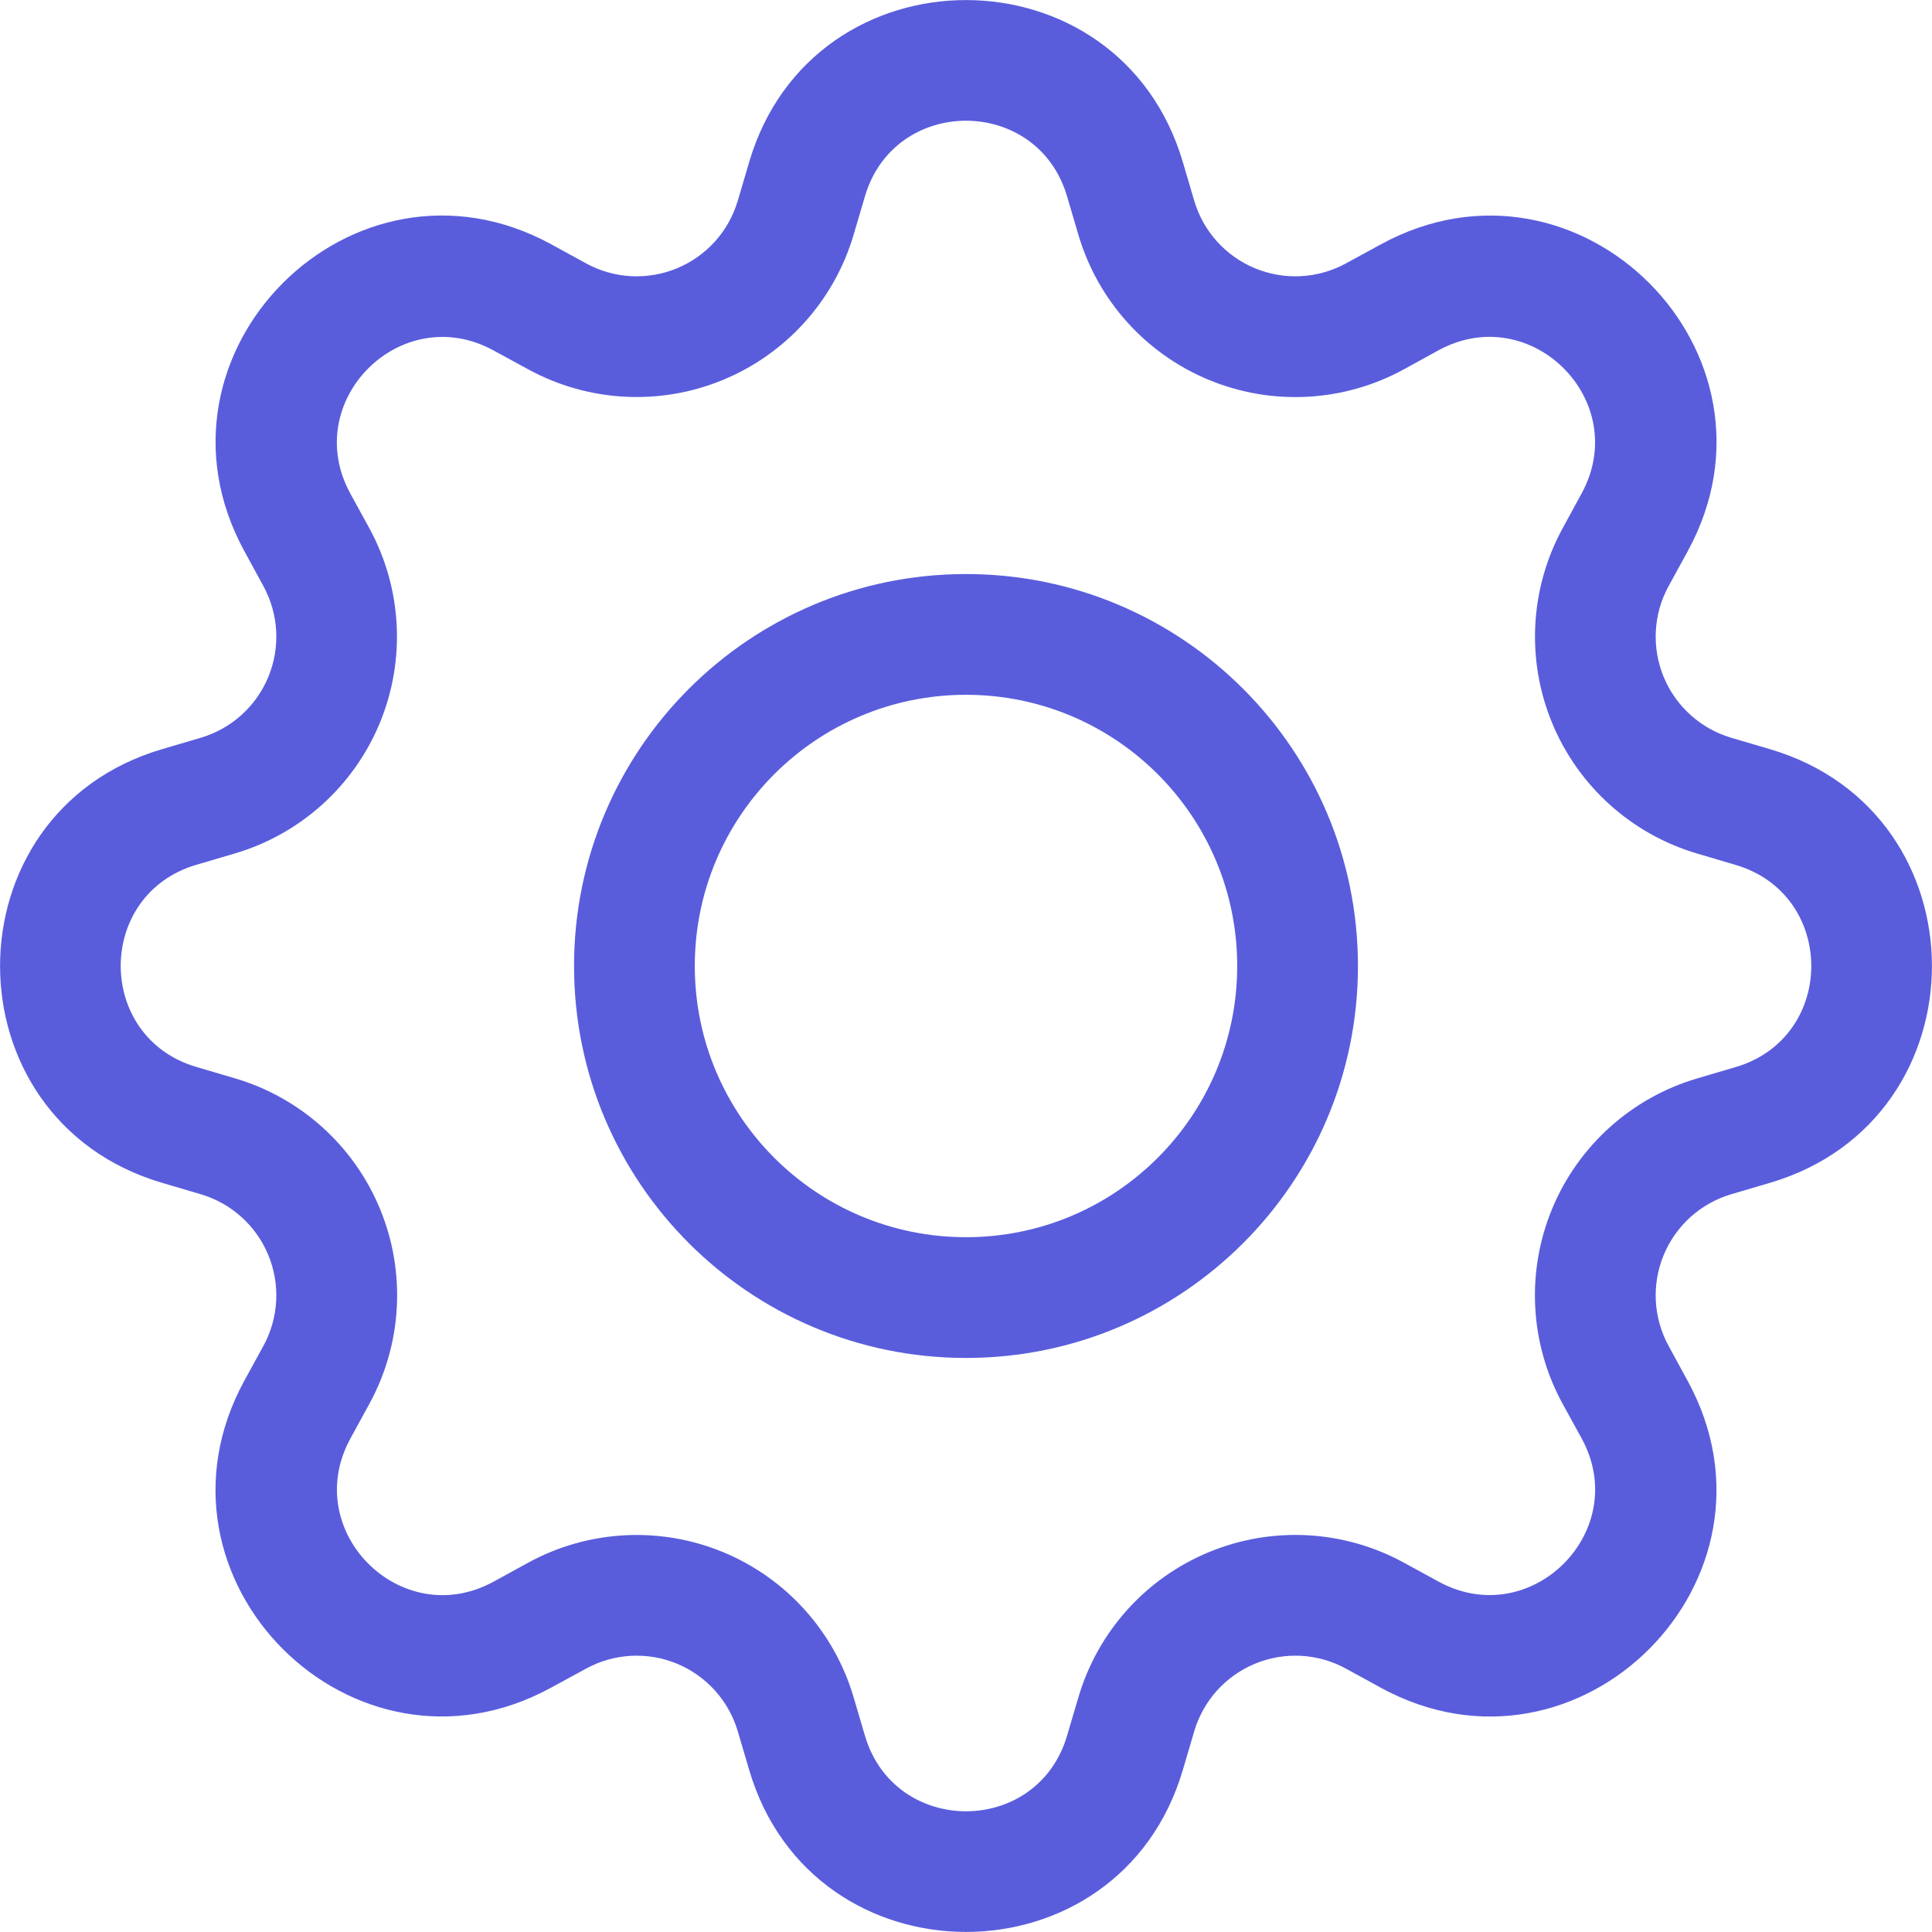
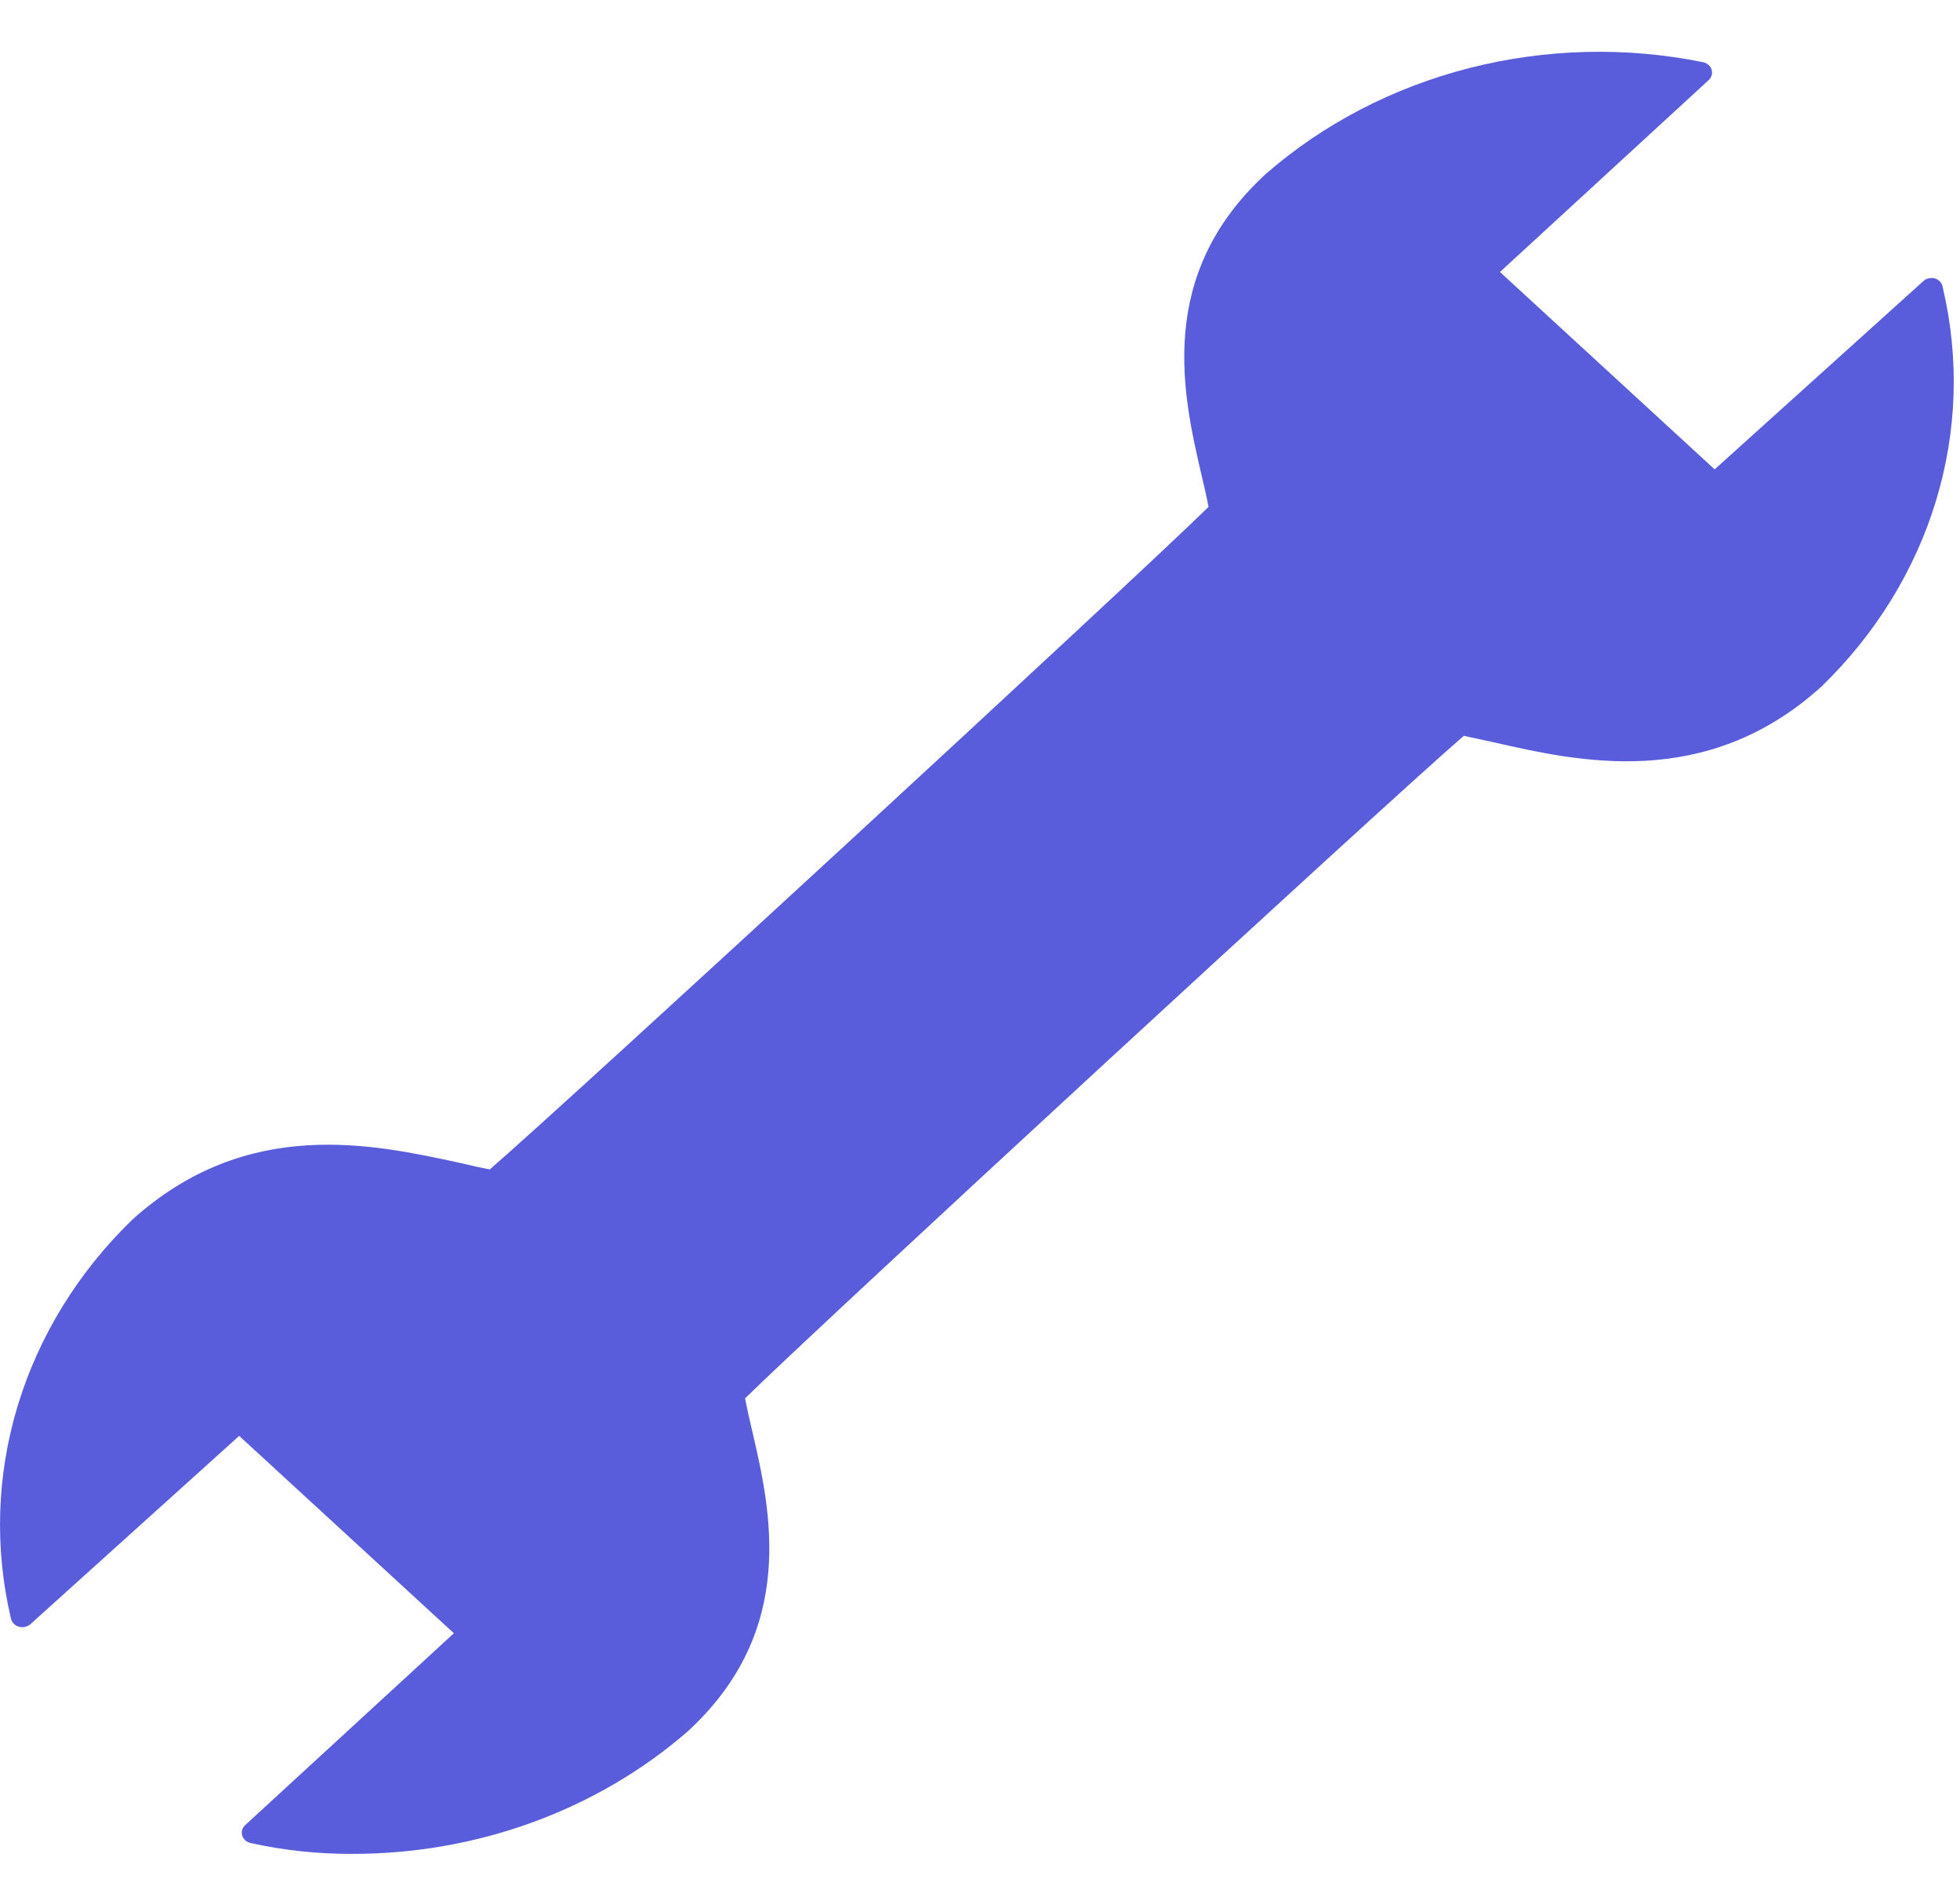
- <svg xmlns="http://www.w3.org/2000/svg" width="16" height="16" fill="currentColor" class="bi bi-gear" viewBox="0 0 16 16">
-   <path d="M8 4.754a3.246 3.246 0 1 0 0 6.492 3.246 3.246 0 0 0 0-6.492zM5.754 8a2.246 2.246 0 1 1 4.492 0 2.246 2.246 0 0 1-4.492 0z" fill="#595DDC" />
-   <path d="M9.796 1.343c-.527-1.79-3.065-1.79-3.592 0l-.094.319a.873.873 0 0 1-1.255.52l-.292-.16c-1.64-.892-3.433.902-2.54 2.541l.159.292a.873.873 0 0 1-.52 1.255l-.319.094c-1.79.527-1.79 3.065 0 3.592l.319.094a.873.873 0 0 1 .52 1.255l-.16.292c-.892 1.64.901 3.434 2.541 2.54l.292-.159a.873.873 0 0 1 1.255.52l.094.319c.527 1.79 3.065 1.79 3.592 0l.094-.319a.873.873 0 0 1 1.255-.52l.292.16c1.64.893 3.434-.902 2.54-2.541l-.159-.292a.873.873 0 0 1 .52-1.255l.319-.094c1.79-.527 1.79-3.065 0-3.592l-.319-.094a.873.873 0 0 1-.52-1.255l.16-.292c.893-1.64-.902-3.433-2.541-2.54l-.292.159a.873.873 0 0 1-1.255-.52l-.094-.319zm-2.633.283c.246-.835 1.428-.835 1.674 0l.094.319a1.873 1.873 0 0 0 2.693 1.115l.291-.16c.764-.415 1.6.42 1.184 1.185l-.159.292a1.873 1.873 0 0 0 1.116 2.692l.318.094c.835.246.835 1.428 0 1.674l-.319.094a1.873 1.873 0 0 0-1.115 2.693l.16.291c.415.764-.42 1.6-1.185 1.184l-.291-.159a1.873 1.873 0 0 0-2.693 1.116l-.094.318c-.246.835-1.428.835-1.674 0l-.094-.319a1.873 1.873 0 0 0-2.692-1.115l-.292.16c-.764.415-1.6-.42-1.184-1.185l.159-.291A1.873 1.873 0 0 0 1.945 8.93l-.319-.094c-.835-.246-.835-1.428 0-1.674l.319-.094A1.873 1.873 0 0 0 3.06 4.377l-.16-.292c-.415-.764.42-1.6 1.185-1.184l.292.159a1.873 1.873 0 0 0 2.692-1.115l.094-.319z" fill="#595DDC" />
+ <svg xmlns="http://www.w3.org/2000/svg" width="28" height="27" viewBox="0 0 28 27" fill="none">
+   <path d="M27.638 3.977C27.61 3.97 27.579 3.97 27.551 3.977C27.522 3.984 27.496 3.997 27.476 4.017L24.495 6.706L21.428 3.886L24.409 1.145C24.43 1.126 24.445 1.102 24.452 1.076C24.46 1.05 24.459 1.022 24.452 0.996C24.444 0.97 24.429 0.947 24.408 0.928C24.387 0.909 24.361 0.896 24.332 0.889C23.228 0.665 22.081 0.694 20.992 0.972C19.902 1.25 18.903 1.77 18.083 2.485C16.506 3.934 16.9 5.646 17.162 6.776C17.202 6.944 17.238 7.102 17.265 7.242C16.211 8.277 8.179 15.684 6.997 16.708C6.865 16.683 6.719 16.65 6.563 16.613C5.344 16.351 3.536 15.94 1.89 17.426C1.117 18.175 0.556 19.087 0.254 20.081C-0.048 21.075 -0.081 22.122 0.158 23.131C0.164 23.157 0.179 23.181 0.199 23.201C0.219 23.221 0.245 23.235 0.273 23.242C0.302 23.25 0.332 23.25 0.36 23.243C0.389 23.237 0.415 23.223 0.436 23.204L3.417 20.515L6.484 23.335L3.503 26.076C3.482 26.095 3.467 26.119 3.459 26.145C3.452 26.171 3.452 26.198 3.46 26.224C3.467 26.25 3.483 26.274 3.504 26.293C3.524 26.312 3.551 26.325 3.579 26.332C4.054 26.437 4.541 26.489 5.03 26.487C6.813 26.49 8.53 25.863 9.826 24.736C11.402 23.286 11.008 21.574 10.746 20.445C10.707 20.277 10.67 20.119 10.644 19.979C11.7 18.94 19.732 11.536 20.911 10.513L21.345 10.607C22.551 10.881 24.375 11.296 26.018 9.812C26.791 9.064 27.354 8.153 27.656 7.158C27.959 6.164 27.992 5.117 27.754 4.108C27.751 4.078 27.738 4.05 27.717 4.026C27.697 4.003 27.669 3.986 27.638 3.977Z" fill="#595DDC" />
</svg>
